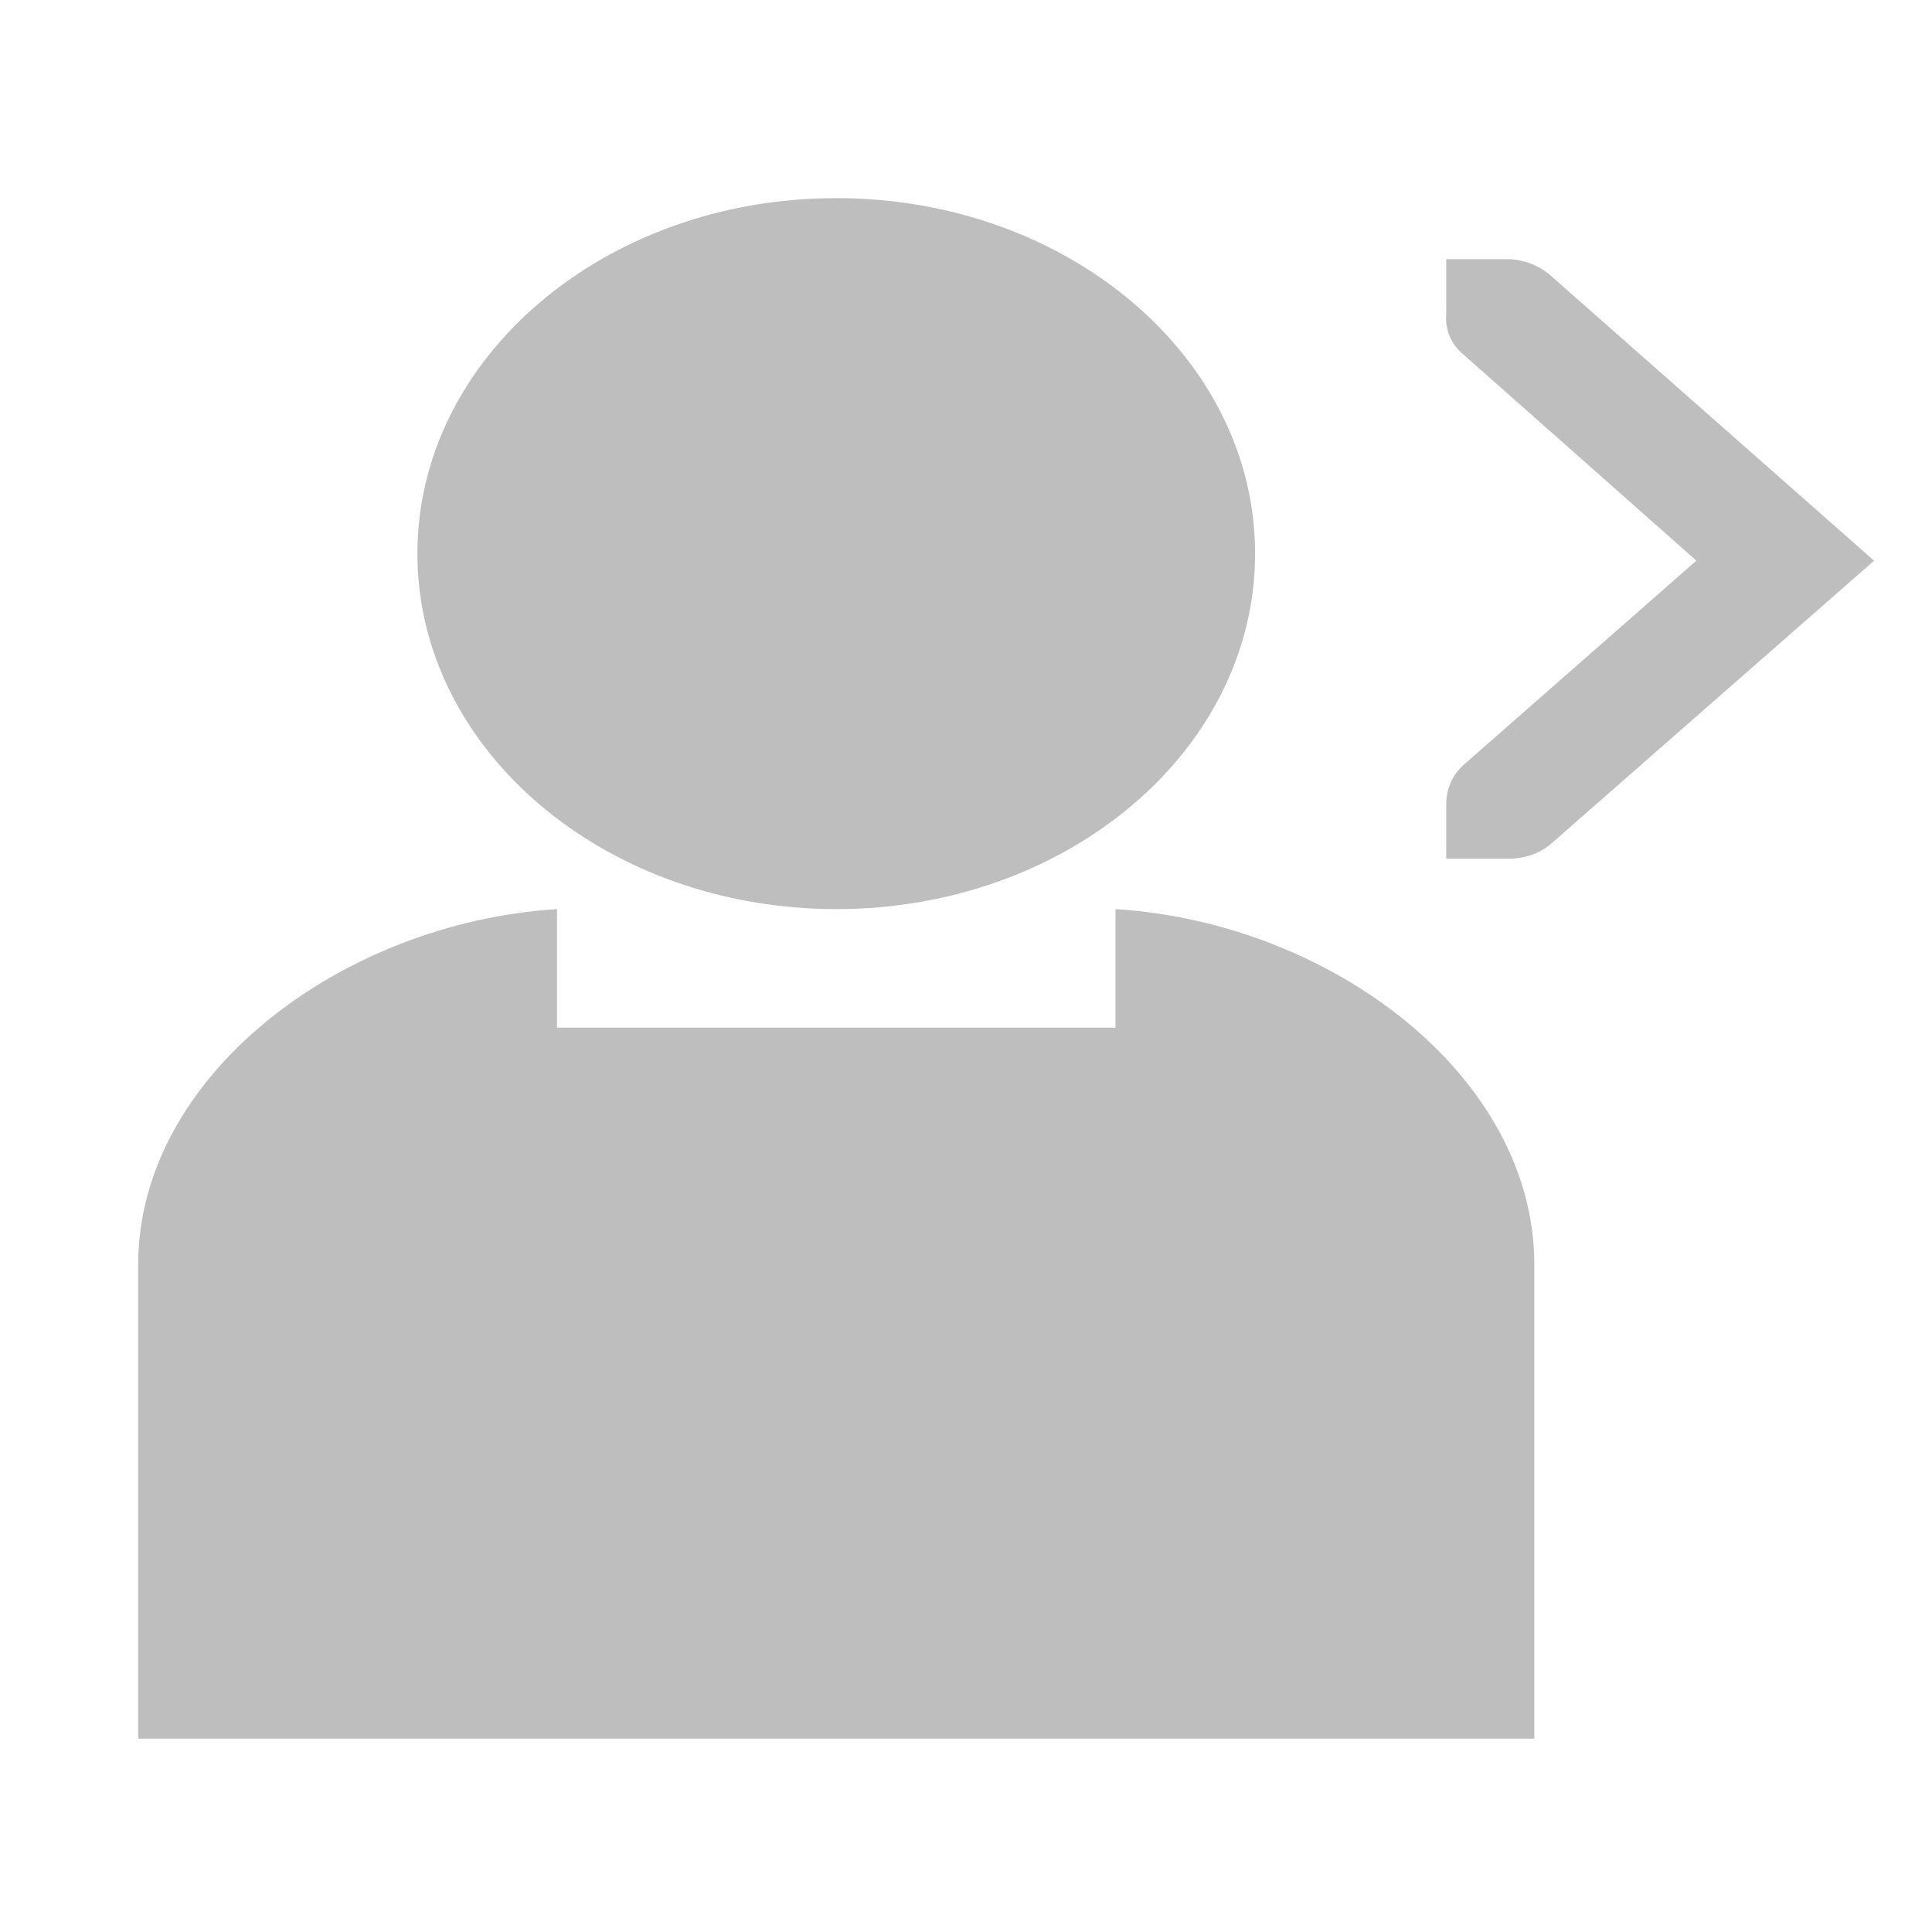
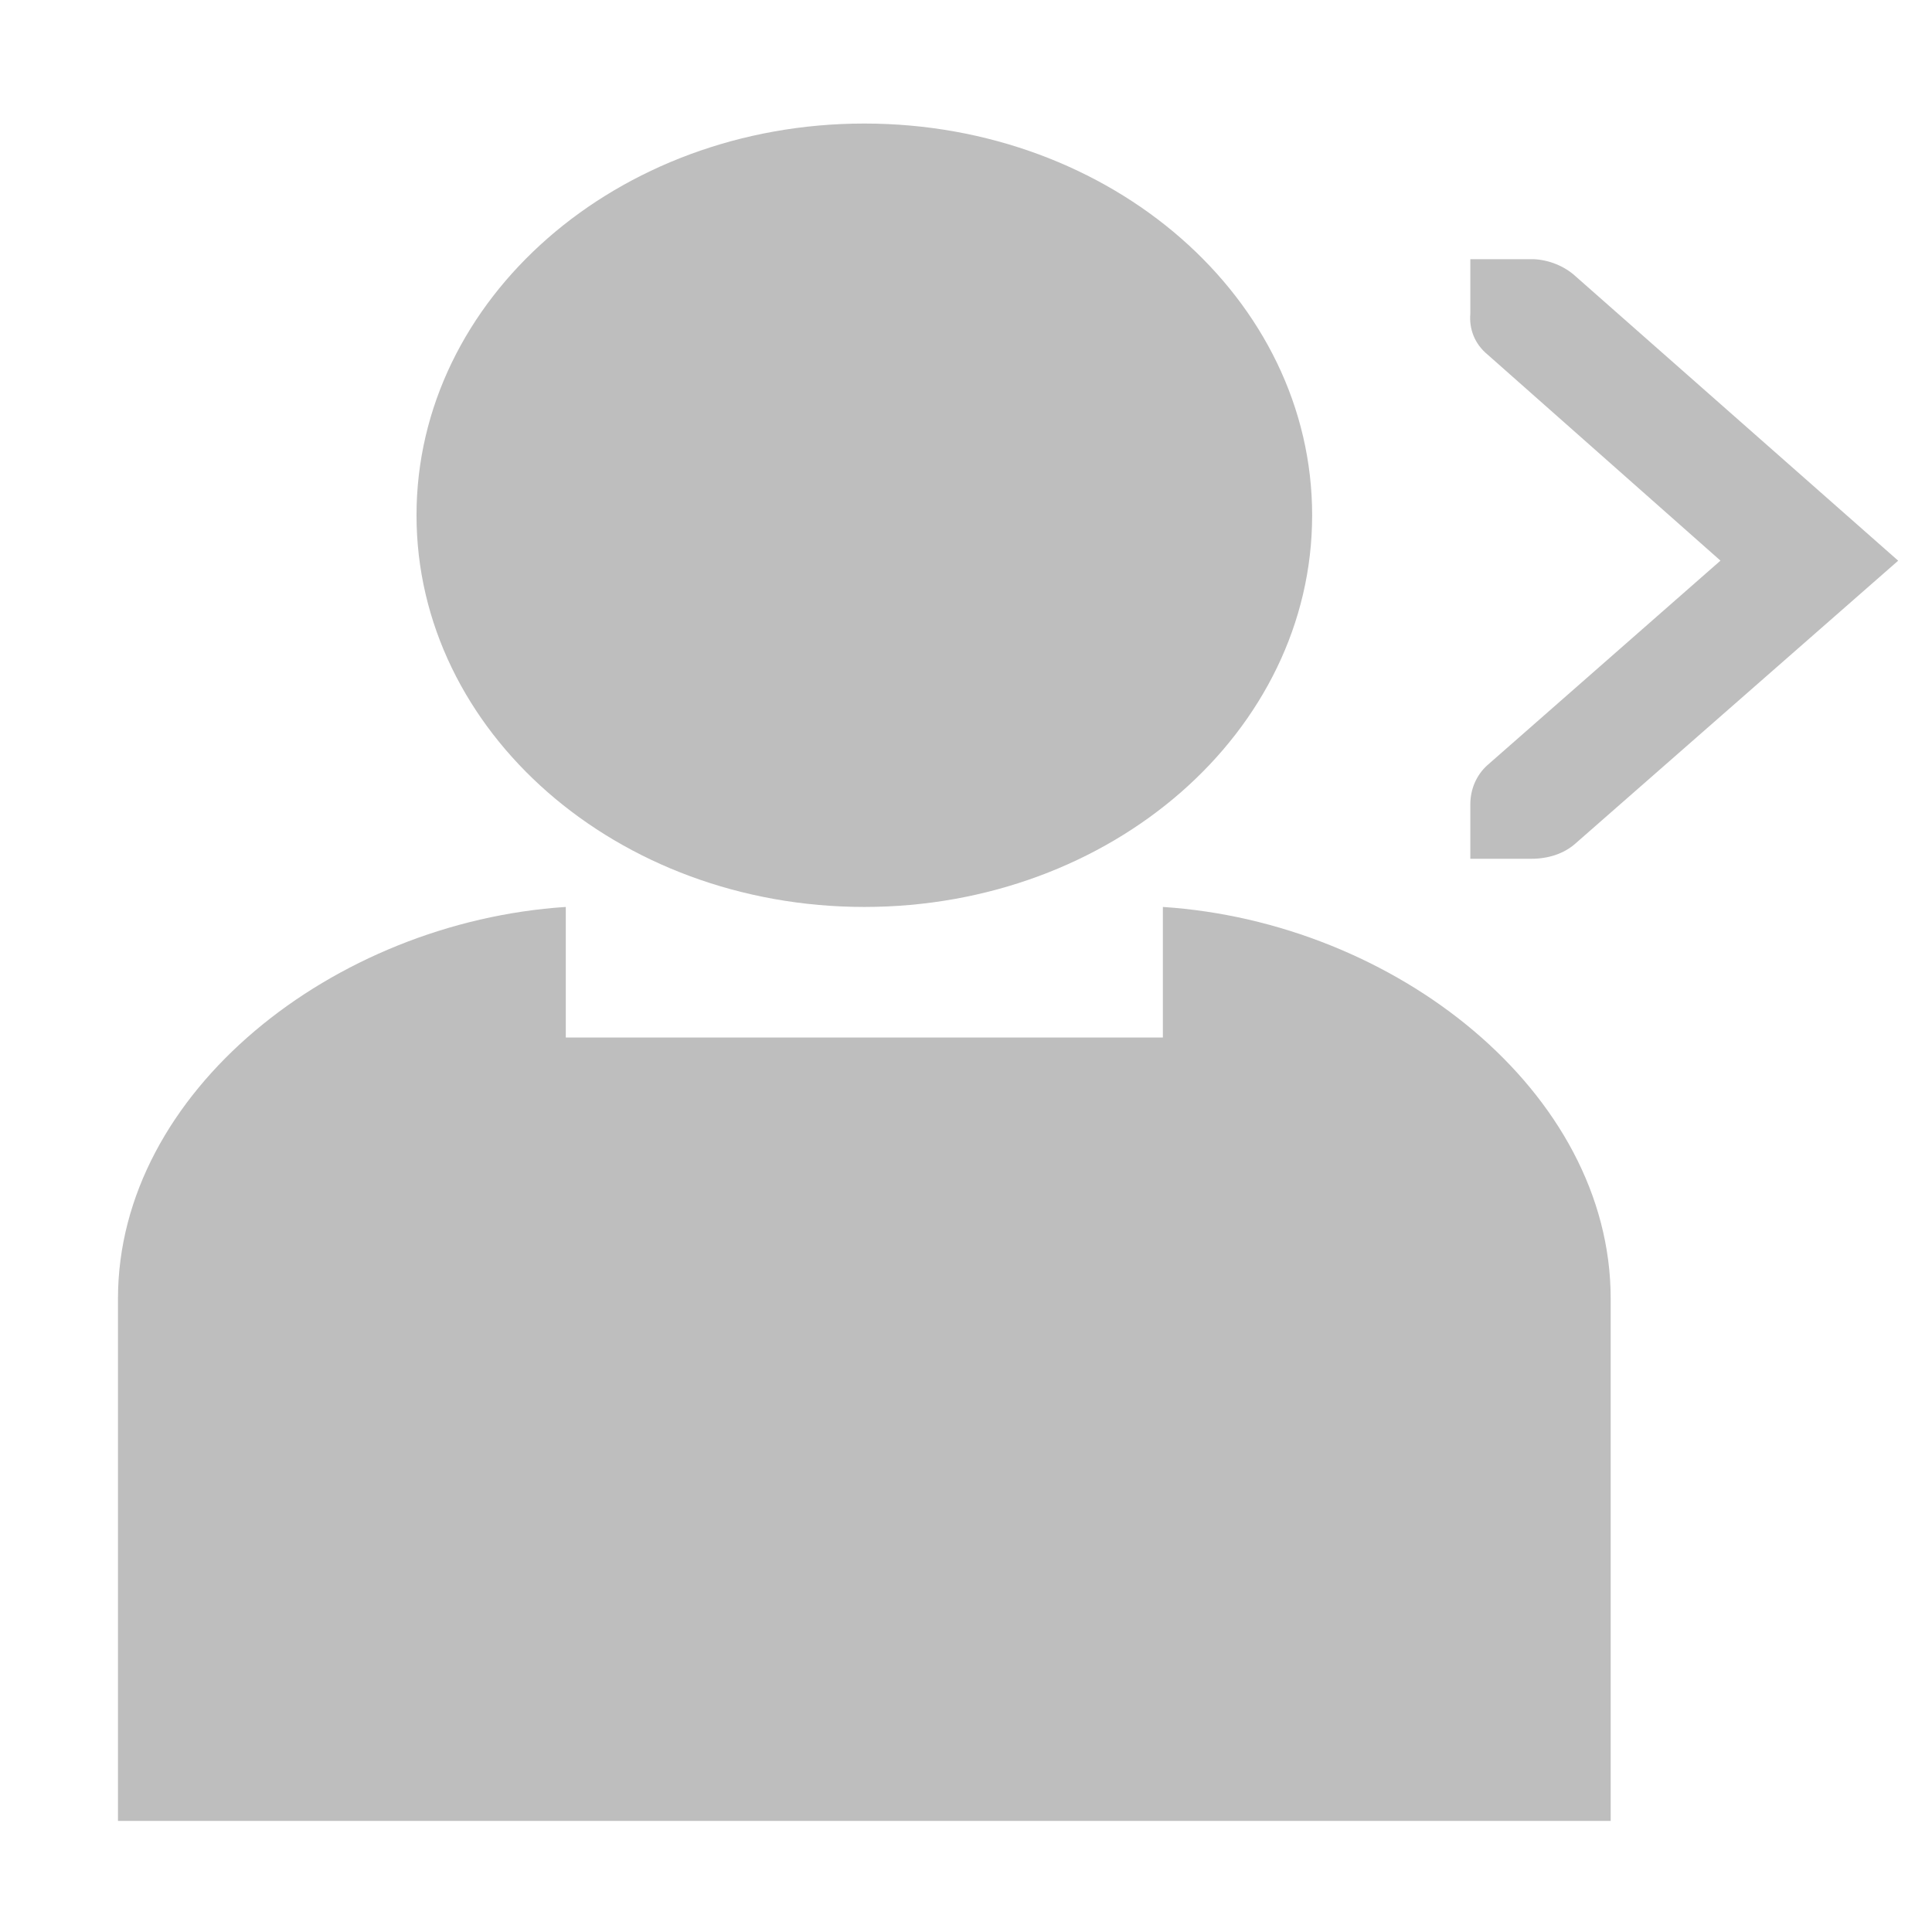
<svg xmlns="http://www.w3.org/2000/svg" id="svg7384" height="16" width="16" version="1.1">
  <defs id="defs10" />
-   <g transform="matrix(1.15623,0,0,0.9813461,-49.72977,-331.0356)" id="layer9">
+   <g transform="matrix(1.2362,0,0,1.081308,-53.4158,-365.5403)" id="layer9">
    <path d="m 47,345 c -1.554,0.116 -3,1.415 -3,3 v 4 h 10 v -4 c 0,-1.585 -1.446,-2.884 -3,-3 v 1 h -4 z" style="color:#bebebe;fill:#bebebe" id="rect20599" />
    <path transform="matrix(1.2,0,0,1.2,-10.4,-69)" d="m 52,342.5 a 2.5,2.5 0 1 1 -5,0 2.5,2.5 0 1 1 5,0 z" style="color:#bebebe;fill:#bebebe" id="path20580" />
  </g>
-   <g transform="matrix(0.5061031,0,0,0.4514613,-51.30044,-281.3713)" id="layer12">
+   <g transform="matrix(0.5061031,0,0,0.4514613,-51.10088,-281.3713)" id="layer12">
    <path d="m 125.03,628 h 1 c 0.01,-1.2e-4 0.021,-4.6e-4 0.031,0 0.255,0.011 0.51,0.129 0.688,0.312 l 5.281,5.219 -5.281,5.188 c -0.19,0.19 -0.45,0.28 -0.72,0.28 h -1 v -1 c 0,-0.265 0.093,-0.531 0.281,-0.719 l 3.812,-3.75 -3.812,-3.781 c -0.211,-0.195 -0.303,-0.469 -0.281,-0.75 v -1 z" style="text-indent:0;text-transform:none;block-progression:tb;color:#bebebe;fill:#bebebe;enable-background:new" id="path10839-9-9" />
  </g>
</svg>
